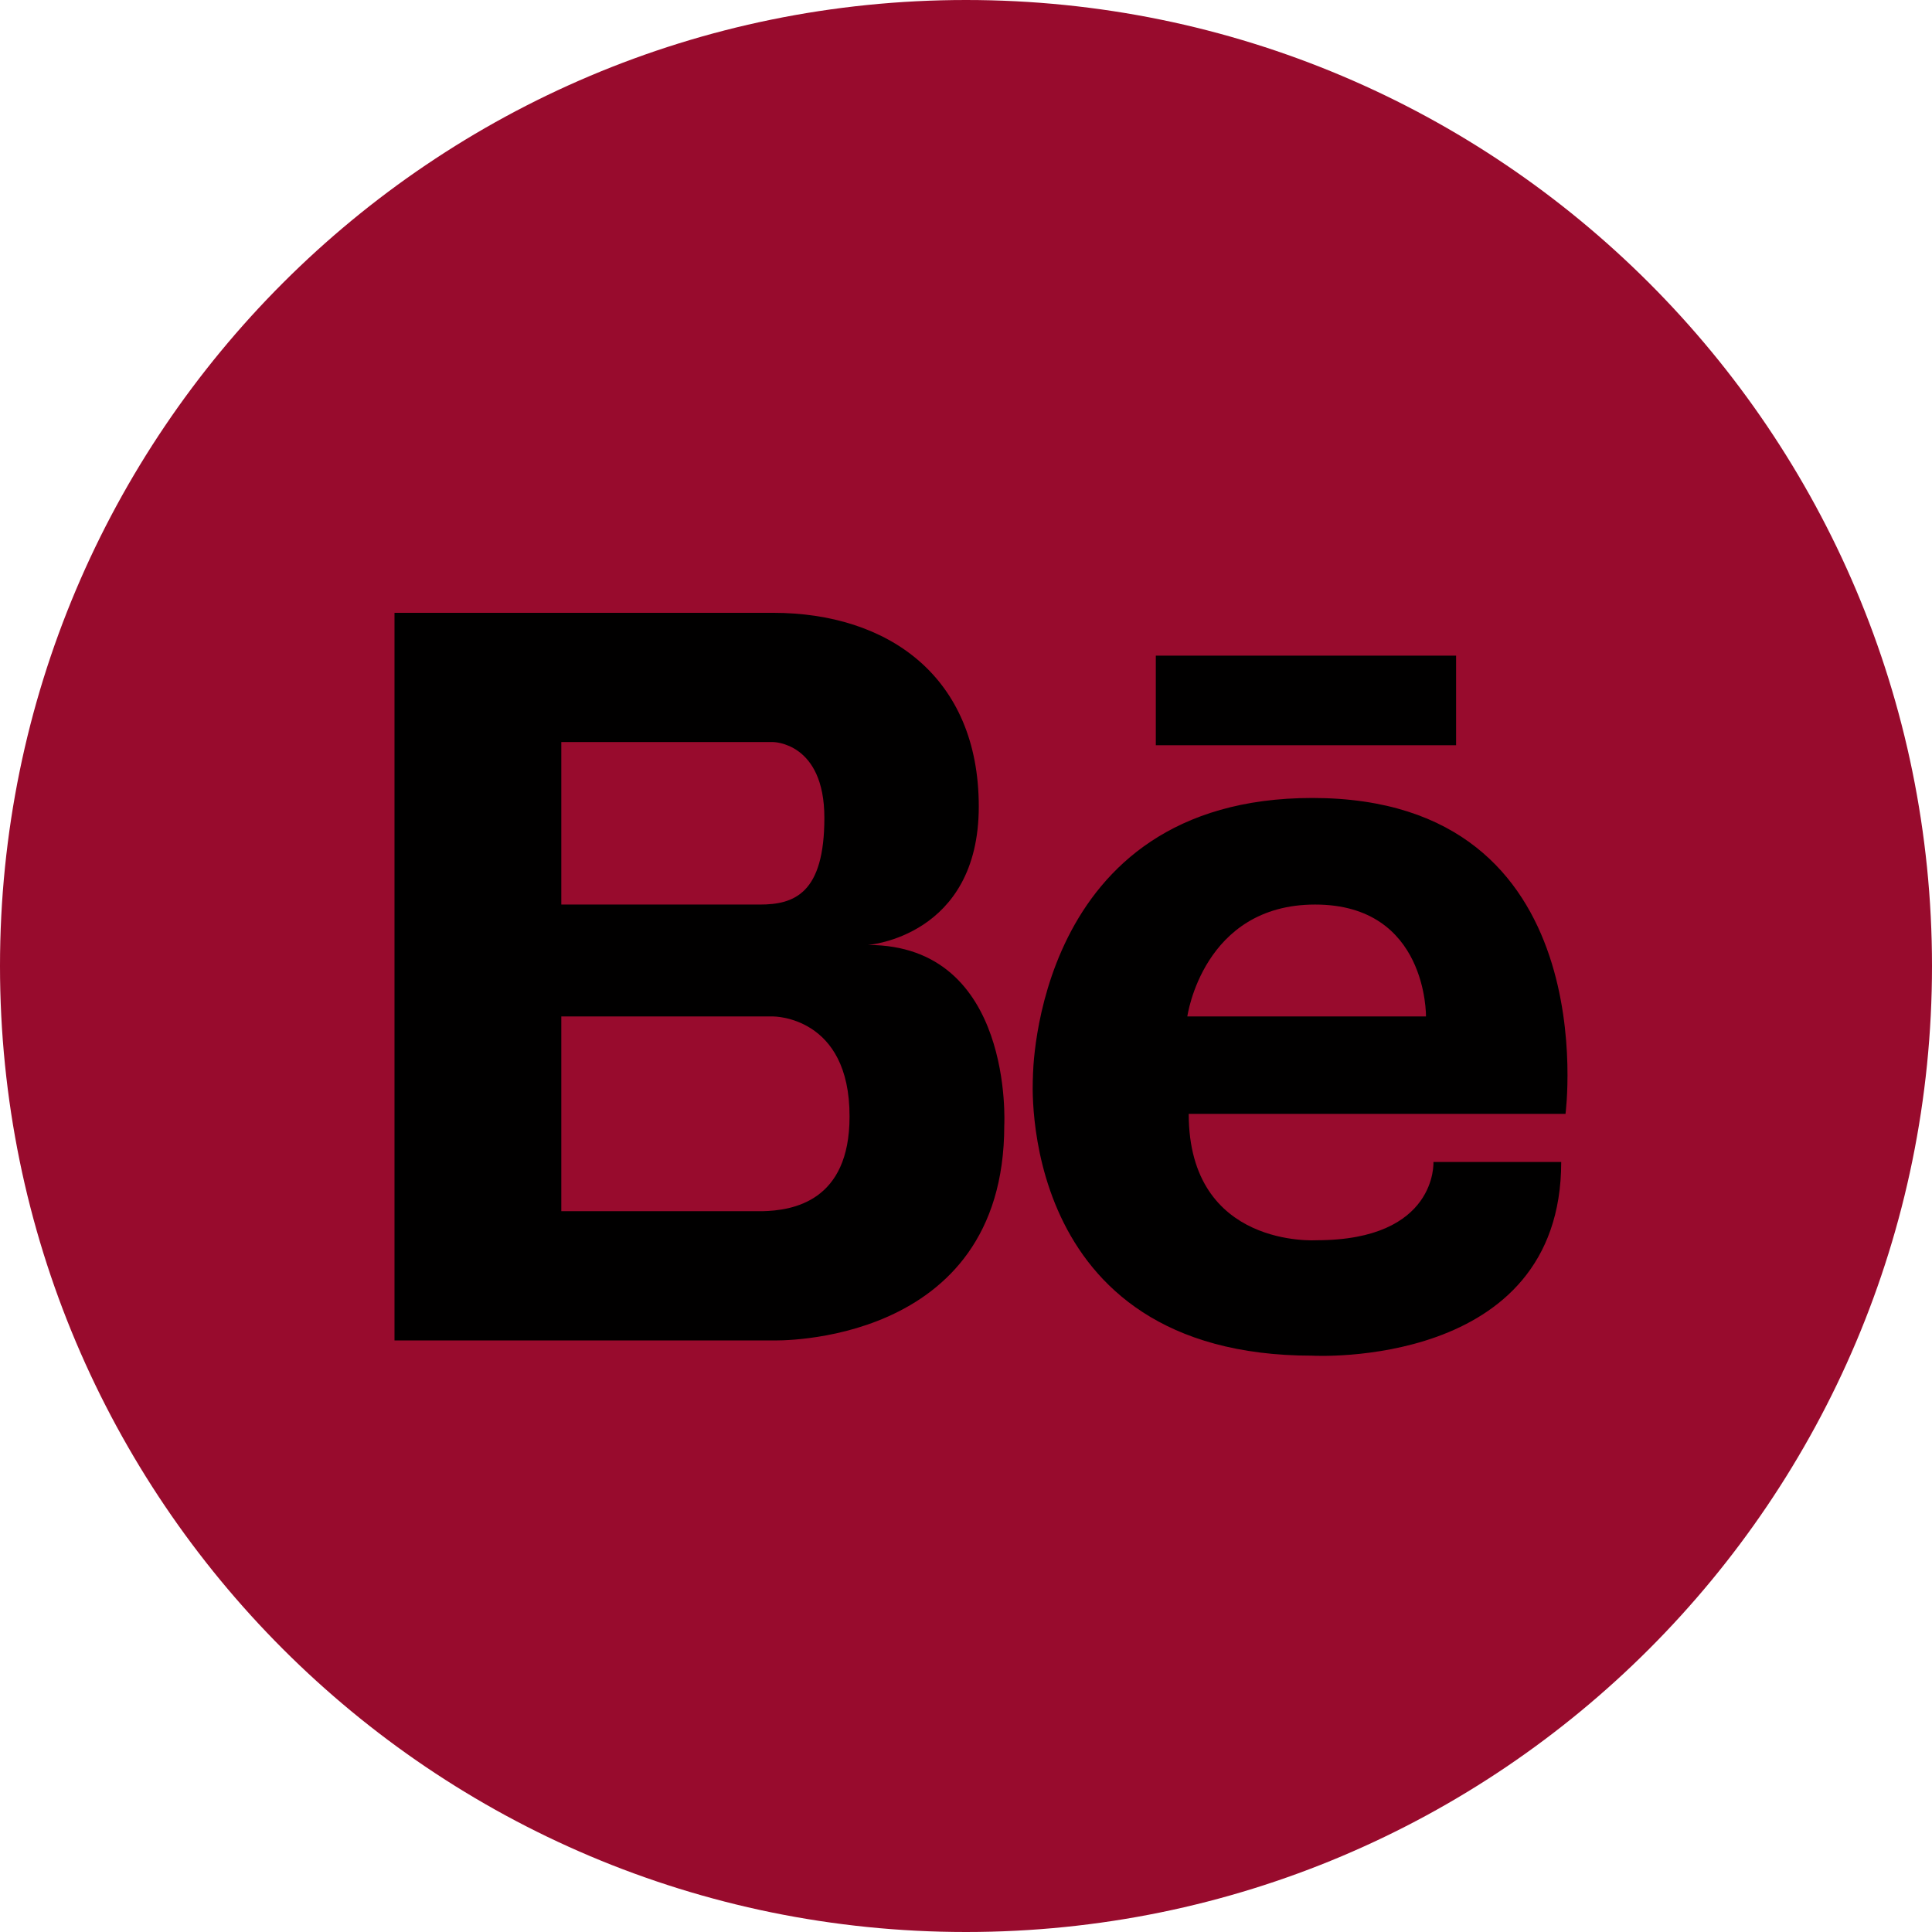
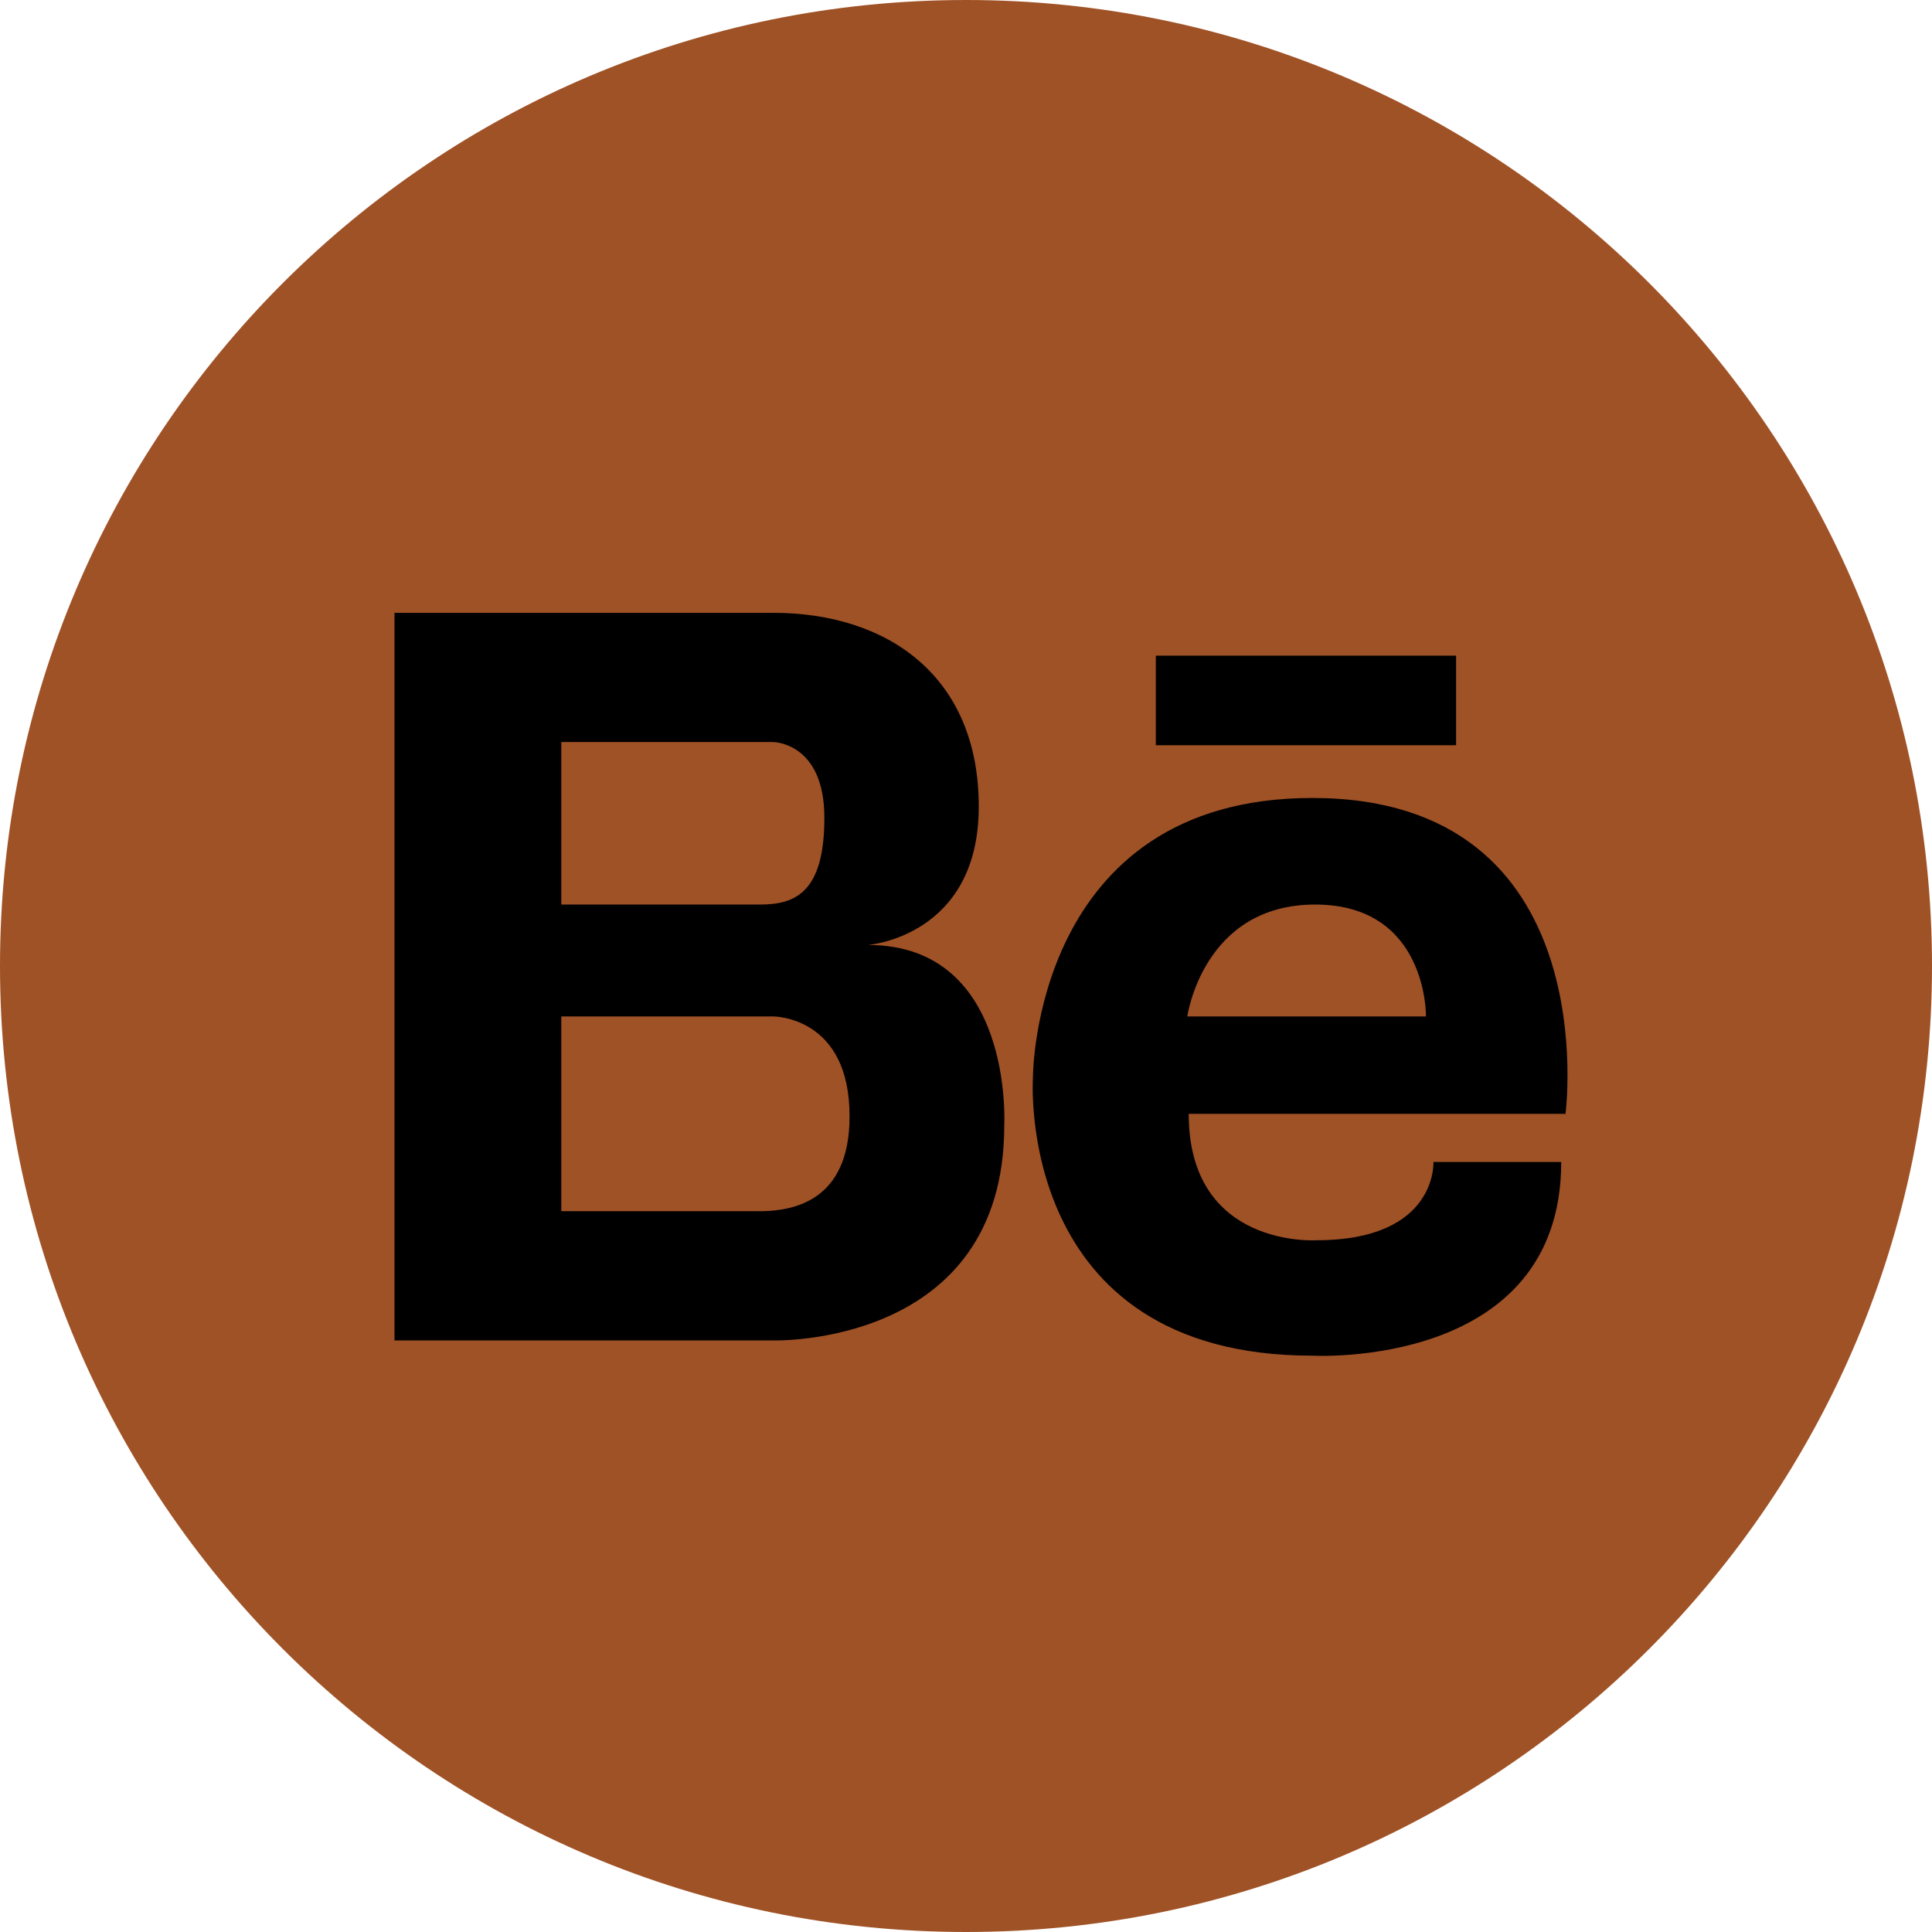
<svg xmlns="http://www.w3.org/2000/svg" width="36" height="36" viewBox="0 0 36 36" fill="none">
-   <path d="M18 36C27.941 36 36 27.941 36 18C36 8.059 27.941 0 18 0C8.059 0 0 8.059 0 18C0 27.941 8.059 36 18 36Z" fill="#980B2D" />
+   <path d="M18 36C27.941 36 36 27.941 36 18C36 8.059 27.941 0 18 0C8.059 0 0 8.059 0 18C0 27.941 8.059 36 18 36Z" fill="#9F5226" />
  <path d="M24.453 14.869C19.254 14.869 19.247 20.049 19.247 20.075C19.247 20.075 18.891 25.261 24.453 25.261C24.453 25.261 29.091 25.525 29.091 21.652H26.71C26.71 21.652 26.789 23.11 24.532 23.11C24.532 23.11 22.15 23.269 22.15 20.755H29.171C29.171 20.755 29.943 14.869 24.453 14.869ZM22.124 18.94C22.124 18.94 22.414 16.855 24.506 16.855C26.604 16.855 26.571 18.94 26.571 18.94H22.124ZM16.173 17.608C16.173 17.608 18.238 17.456 18.238 15.028C18.238 12.607 16.549 11.419 14.405 11.419H7.351V24.977H14.404C14.404 24.977 18.713 25.11 18.713 20.973C18.713 20.973 18.898 17.608 16.173 17.608ZM10.459 13.827H14.404C14.404 13.827 15.361 13.827 15.361 15.239C15.361 16.65 14.8 16.855 14.16 16.855H10.459V13.827ZM14.207 22.569H10.459V18.94H14.404C14.404 18.94 15.836 18.927 15.83 20.807C15.83 22.391 14.768 22.556 14.207 22.569ZM21.537 12.217V13.886H27.132V12.217H21.537Z" fill="#010000" />
</svg>
